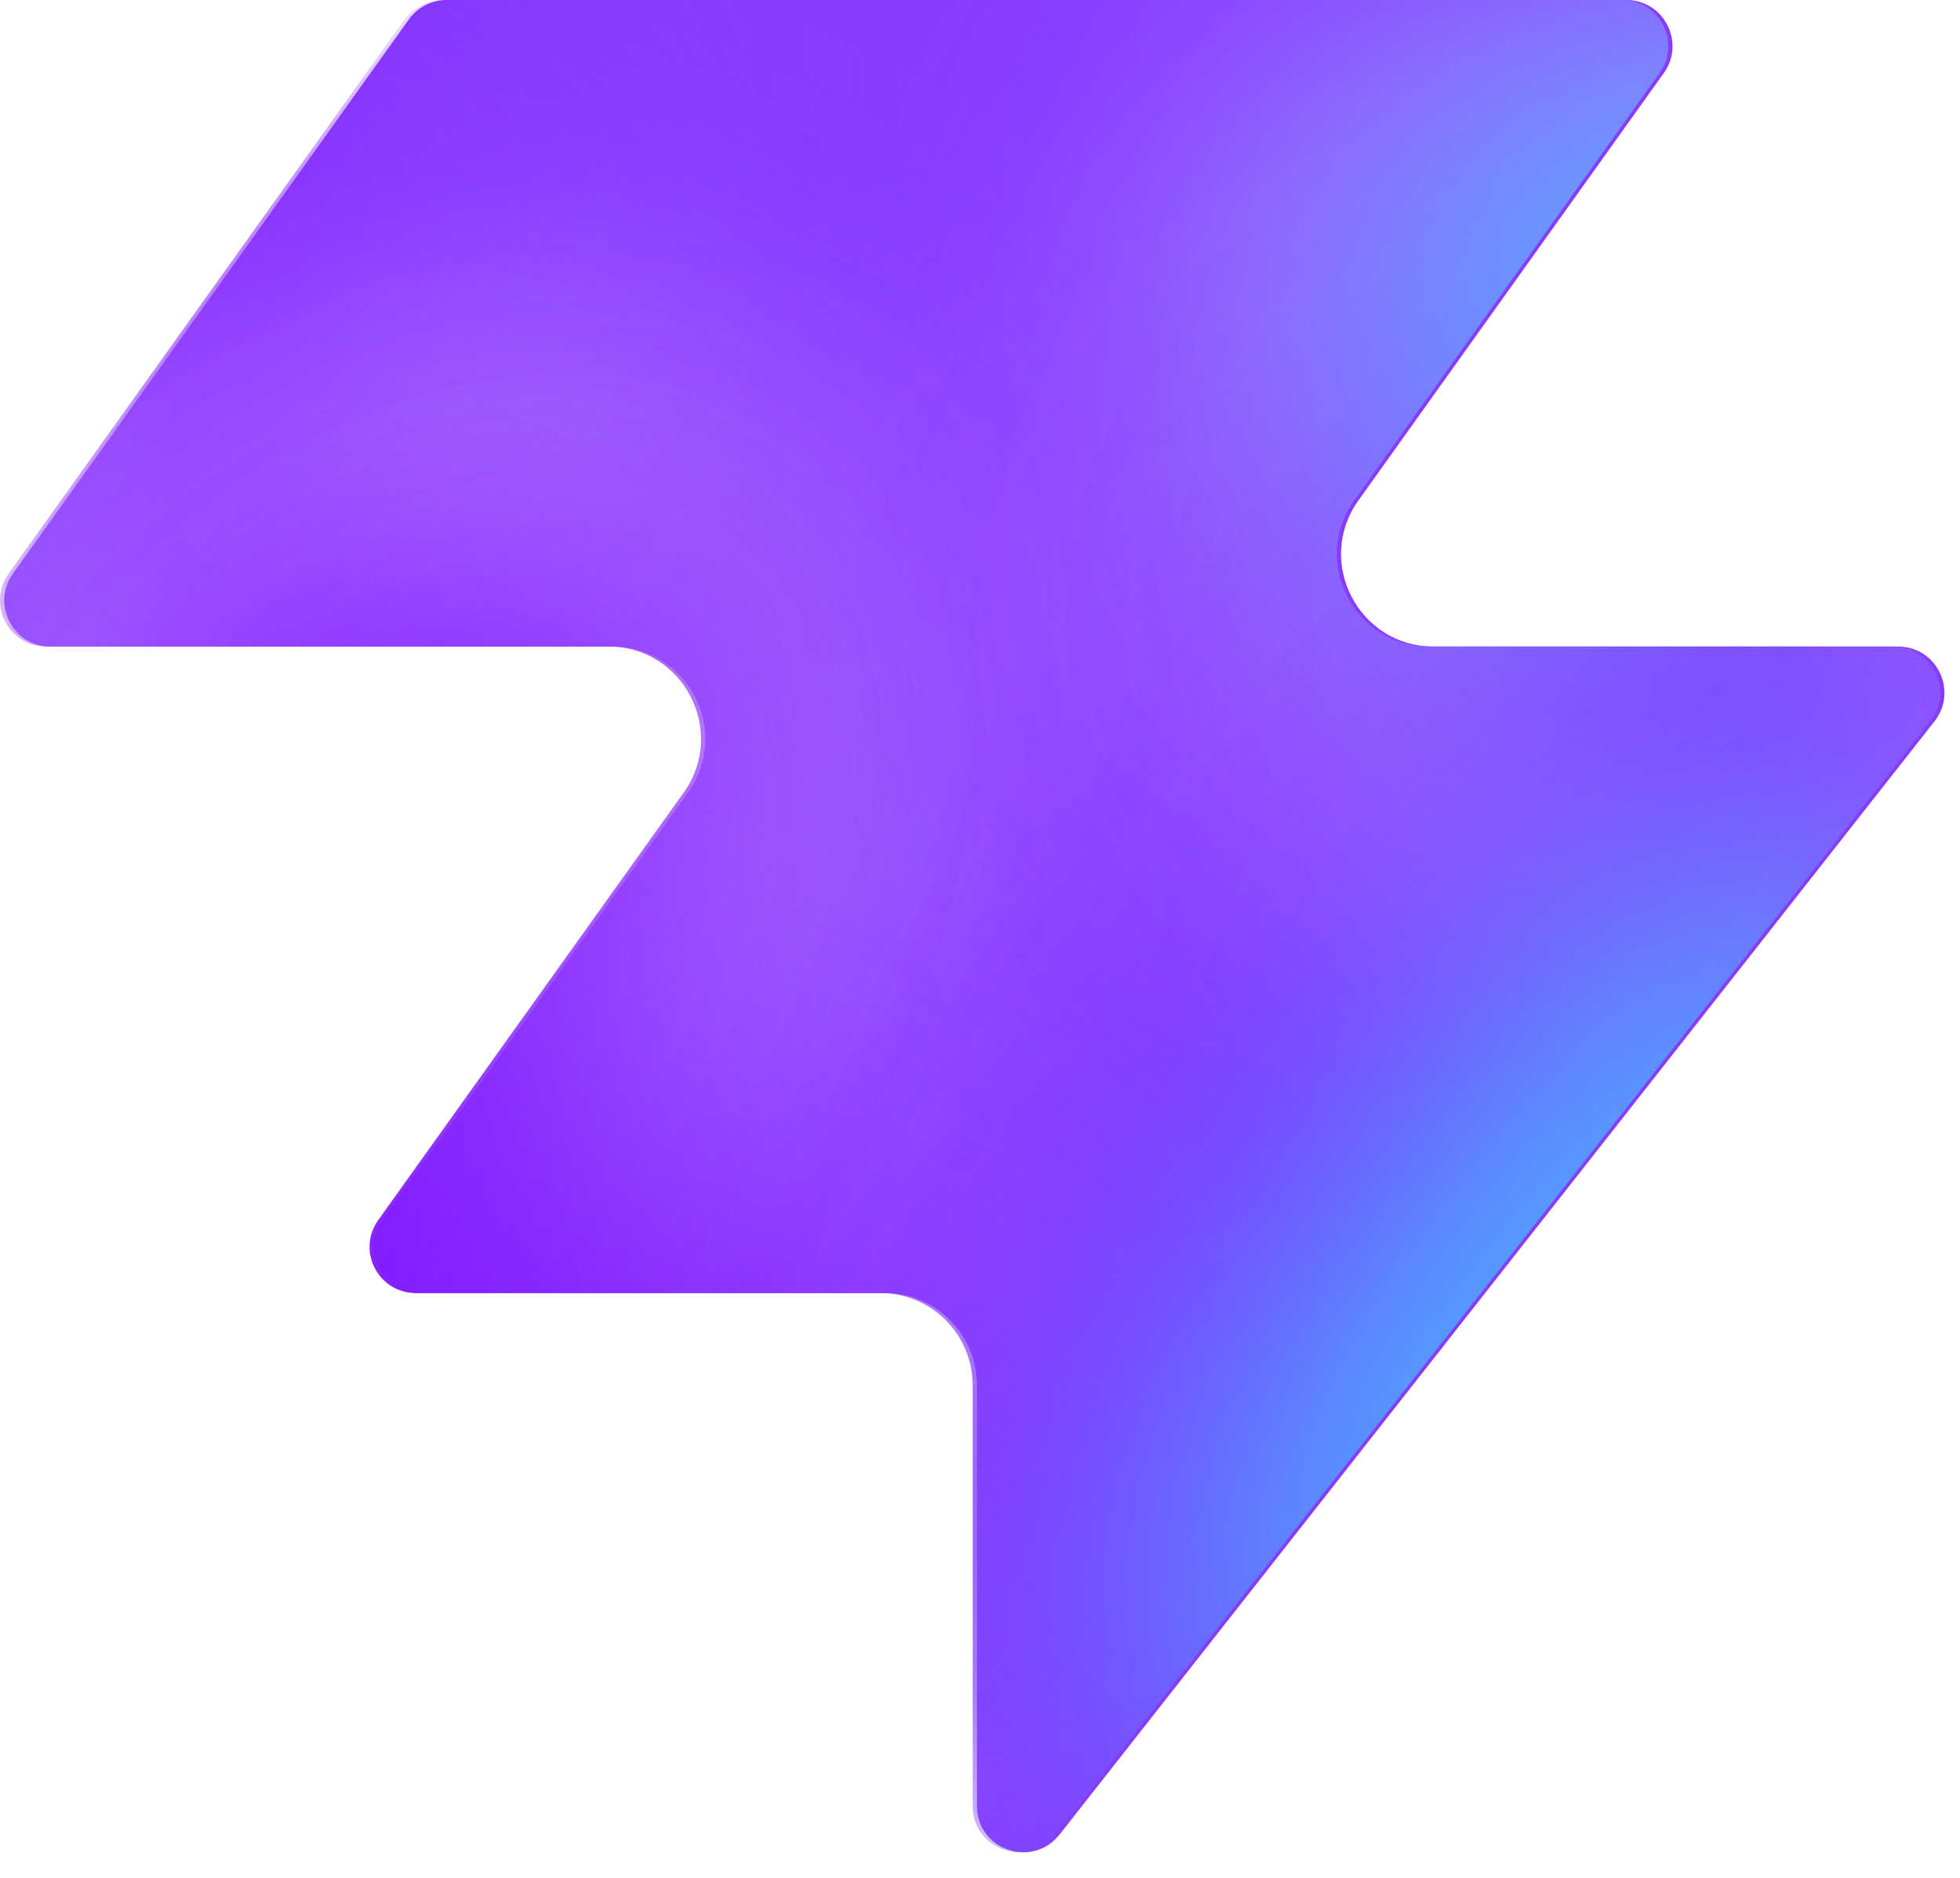
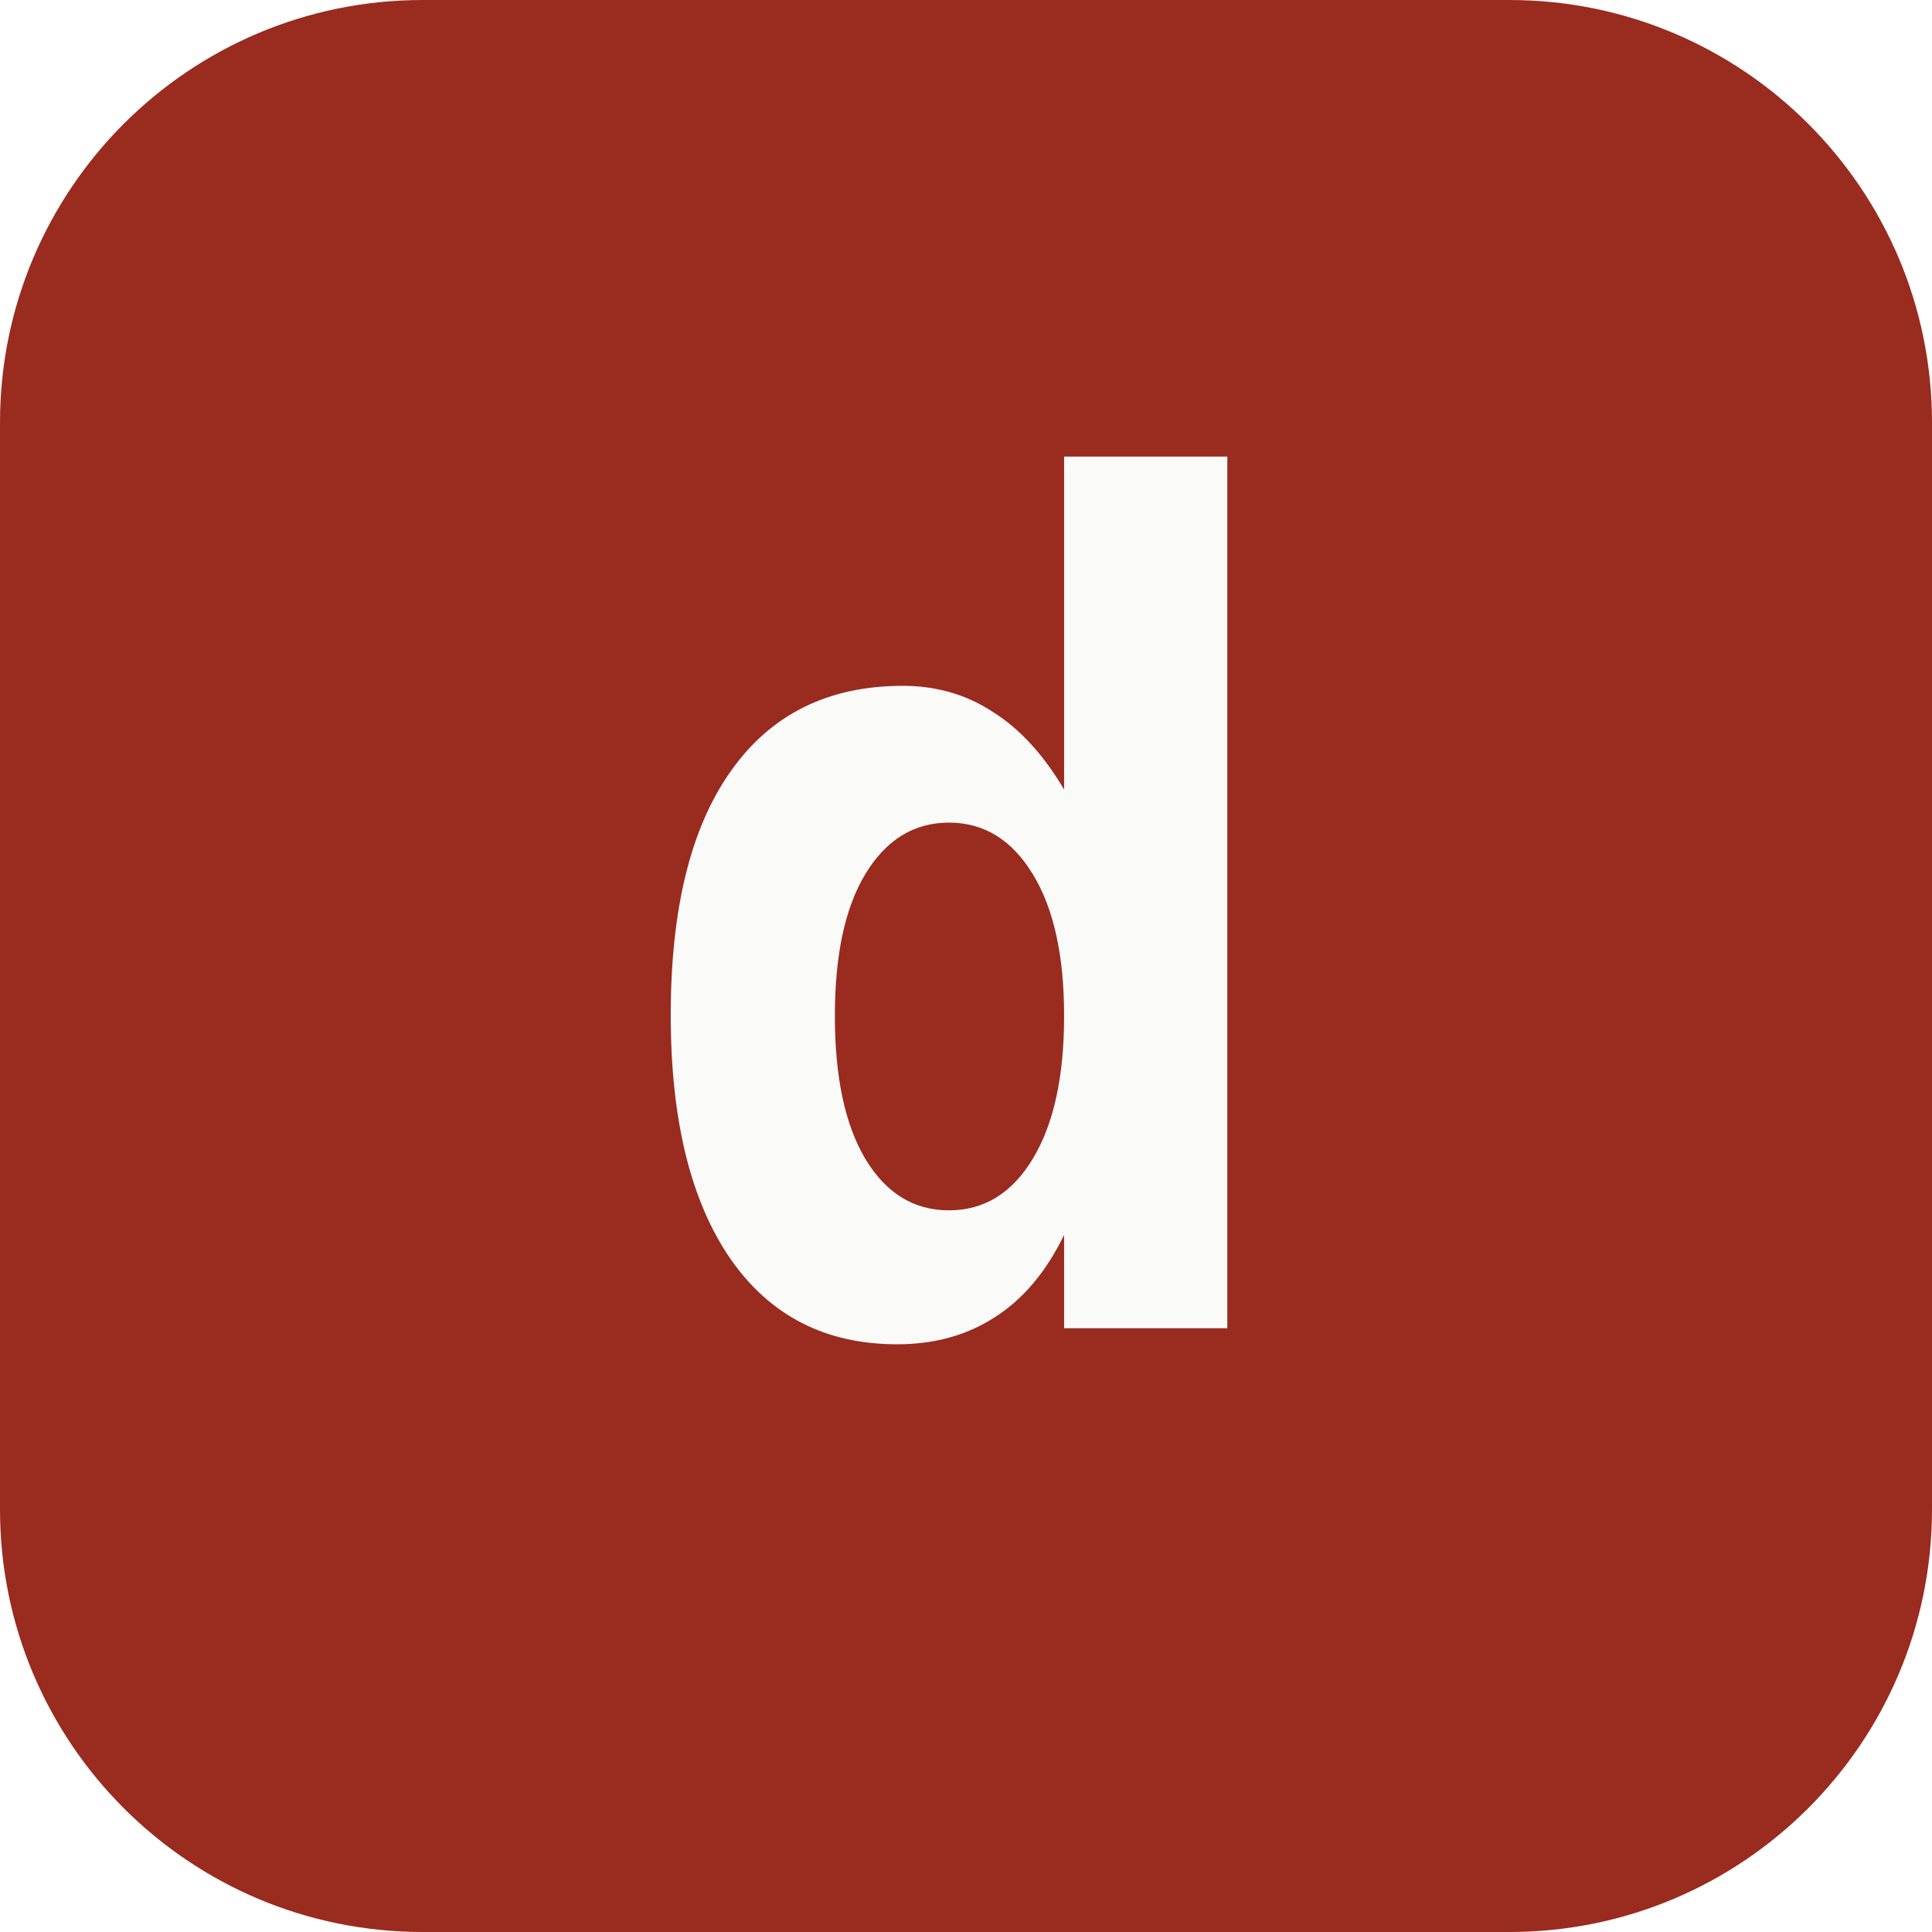
- <svg xmlns="http://www.w3.org/2000/svg" width="48" height="46" fill="none" viewBox="0 0 48 46">
-   <path fill="#863bff" d="M25.946 44.938c-.664.845-2.021.375-2.021-.698V33.937a2.26 2.26 0 0 0-2.262-2.262H10.287c-.92 0-1.456-1.04-.92-1.788l7.48-10.471c1.07-1.497 0-3.578-1.842-3.578H1.237c-.92 0-1.456-1.04-.92-1.788L10.013.474c.214-.297.556-.474.92-.474h28.894c.92 0 1.456 1.04.92 1.788l-7.48 10.471c-1.07 1.498 0 3.579 1.842 3.579h11.377c.943 0 1.473 1.088.89 1.83L25.947 44.94z" style="fill:#863bff;fill:color(display-p3 .525 .23 1);fill-opacity:1" />
-   <mask id="a" width="48" height="46" x="0" y="0" maskUnits="userSpaceOnUse" style="mask-type:alpha">
-     <path fill="#000" d="M25.842 44.938c-.664.844-2.021.375-2.021-.698V33.937a2.26 2.26 0 0 0-2.262-2.262H10.183c-.92 0-1.456-1.04-.92-1.788l7.48-10.471c1.07-1.498 0-3.579-1.842-3.579H1.133c-.92 0-1.456-1.04-.92-1.787L9.91.473c.214-.297.556-.474.92-.474h28.894c.92 0 1.456 1.04.92 1.788l-7.48 10.471c-1.07 1.498 0 3.578 1.842 3.578h11.377c.943 0 1.473 1.088.89 1.832L25.843 44.94z" style="fill:#000;fill-opacity:1" />
-   </mask>
-   <g mask="url(#a)">
-     <g filter="url(#b)">
-       <ellipse cx="5.508" cy="14.704" fill="#ede6ff" rx="5.508" ry="14.704" style="fill:#ede6ff;fill:color(display-p3 .927 .903 1);fill-opacity:1" transform="matrix(.00324 1 1 -.00324 -4.47 31.516)" />
-     </g>
-     <g filter="url(#c)">
-       <ellipse cx="10.399" cy="29.851" fill="#ede6ff" rx="10.399" ry="29.851" style="fill:#ede6ff;fill:color(display-p3 .927 .903 1);fill-opacity:1" transform="matrix(.00324 1 1 -.00324 -39.328 7.883)" />
-     </g>
-     <g filter="url(#d)">
-       <ellipse cx="5.508" cy="30.487" fill="#7e14ff" rx="5.508" ry="30.487" style="fill:#7e14ff;fill:color(display-p3 .492 .077 1);fill-opacity:1" transform="rotate(89.814 -25.913 -14.639)scale(1 -1)" />
-     </g>
-     <g filter="url(#e)">
-       <ellipse cx="5.508" cy="30.599" fill="#7e14ff" rx="5.508" ry="30.599" style="fill:#7e14ff;fill:color(display-p3 .492 .077 1);fill-opacity:1" transform="rotate(89.814 -32.644 -3.334)scale(1 -1)" />
-     </g>
-     <g filter="url(#f)">
-       <ellipse cx="5.508" cy="30.599" fill="#7e14ff" rx="5.508" ry="30.599" style="fill:#7e14ff;fill:color(display-p3 .492 .077 1);fill-opacity:1" transform="matrix(.00324 1 1 -.00324 -34.34 30.47)" />
-     </g>
-     <g filter="url(#g)">
-       <ellipse cx="14.072" cy="22.078" fill="#ede6ff" rx="14.072" ry="22.078" style="fill:#ede6ff;fill:color(display-p3 .927 .903 1);fill-opacity:1" transform="rotate(93.35 24.506 48.493)scale(-1 1)" />
-     </g>
-     <g filter="url(#h)">
-       <ellipse cx="3.47" cy="21.501" fill="#7e14ff" rx="3.47" ry="21.501" style="fill:#7e14ff;fill:color(display-p3 .492 .077 1);fill-opacity:1" transform="rotate(89.009 28.708 47.59)scale(-1 1)" />
-     </g>
-     <g filter="url(#i)">
-       <ellipse cx="3.47" cy="21.501" fill="#7e14ff" rx="3.47" ry="21.501" style="fill:#7e14ff;fill:color(display-p3 .492 .077 1);fill-opacity:1" transform="rotate(89.009 28.708 47.59)scale(-1 1)" />
-     </g>
-     <g filter="url(#j)">
-       <ellipse cx=".387" cy="8.972" fill="#7e14ff" rx="4.407" ry="29.108" style="fill:#7e14ff;fill:color(display-p3 .492 .077 1);fill-opacity:1" transform="rotate(39.51 .387 8.972)" />
-     </g>
-     <g filter="url(#k)">
-       <ellipse cx="47.523" cy="-6.092" fill="#7e14ff" rx="4.407" ry="29.108" style="fill:#7e14ff;fill:color(display-p3 .492 .077 1);fill-opacity:1" transform="rotate(37.892 47.523 -6.092)" />
-     </g>
-     <g filter="url(#l)">
-       <ellipse cx="41.412" cy="6.333" fill="#47bfff" rx="5.971" ry="9.665" style="fill:#47bfff;fill:color(display-p3 .28 .748 1);fill-opacity:1" transform="rotate(37.892 41.412 6.333)" />
-     </g>
-     <g filter="url(#m)">
-       <ellipse cx="-1.879" cy="38.332" fill="#7e14ff" rx="4.407" ry="29.108" style="fill:#7e14ff;fill:color(display-p3 .492 .077 1);fill-opacity:1" transform="rotate(37.892 -1.88 38.332)" />
-     </g>
-     <g filter="url(#n)">
-       <ellipse cx="-1.879" cy="38.332" fill="#7e14ff" rx="4.407" ry="29.108" style="fill:#7e14ff;fill:color(display-p3 .492 .077 1);fill-opacity:1" transform="rotate(37.892 -1.88 38.332)" />
-     </g>
-     <g filter="url(#o)">
-       <ellipse cx="35.651" cy="29.907" fill="#7e14ff" rx="4.407" ry="29.108" style="fill:#7e14ff;fill:color(display-p3 .492 .077 1);fill-opacity:1" transform="rotate(37.892 35.651 29.907)" />
-     </g>
-     <g filter="url(#p)">
-       <ellipse cx="38.418" cy="32.4" fill="#47bfff" rx="5.971" ry="15.297" style="fill:#47bfff;fill:color(display-p3 .28 .748 1);fill-opacity:1" transform="rotate(37.892 38.418 32.4)" />
-     </g>
-   </g>
-   <defs>
-     <filter id="b" width="60.045" height="41.654" x="-19.77" y="16.149" color-interpolation-filters="sRGB" filterUnits="userSpaceOnUse">
-       <feFlood flood-opacity="0" result="BackgroundImageFix" />
-       <feBlend in="SourceGraphic" in2="BackgroundImageFix" result="shape" />
-       <feGaussianBlur result="effect1_foregroundBlur_2002_17158" stdDeviation="7.659" />
-     </filter>
-     <filter id="c" width="90.34" height="51.437" x="-54.613" y="-7.533" color-interpolation-filters="sRGB" filterUnits="userSpaceOnUse">
-       <feFlood flood-opacity="0" result="BackgroundImageFix" />
-       <feBlend in="SourceGraphic" in2="BackgroundImageFix" result="shape" />
-       <feGaussianBlur result="effect1_foregroundBlur_2002_17158" stdDeviation="7.659" />
-     </filter>
-     <filter id="d" width="79.355" height="29.4" x="-49.64" y="2.03" color-interpolation-filters="sRGB" filterUnits="userSpaceOnUse">
-       <feFlood flood-opacity="0" result="BackgroundImageFix" />
-       <feBlend in="SourceGraphic" in2="BackgroundImageFix" result="shape" />
-       <feGaussianBlur result="effect1_foregroundBlur_2002_17158" stdDeviation="4.596" />
-     </filter>
-     <filter id="e" width="79.579" height="29.4" x="-45.045" y="20.029" color-interpolation-filters="sRGB" filterUnits="userSpaceOnUse">
-       <feFlood flood-opacity="0" result="BackgroundImageFix" />
-       <feBlend in="SourceGraphic" in2="BackgroundImageFix" result="shape" />
-       <feGaussianBlur result="effect1_foregroundBlur_2002_17158" stdDeviation="4.596" />
-     </filter>
-     <filter id="f" width="79.579" height="29.4" x="-43.513" y="21.178" color-interpolation-filters="sRGB" filterUnits="userSpaceOnUse">
-       <feFlood flood-opacity="0" result="BackgroundImageFix" />
-       <feBlend in="SourceGraphic" in2="BackgroundImageFix" result="shape" />
-       <feGaussianBlur result="effect1_foregroundBlur_2002_17158" stdDeviation="4.596" />
-     </filter>
-     <filter id="g" width="74.749" height="58.852" x="15.756" y="-17.901" color-interpolation-filters="sRGB" filterUnits="userSpaceOnUse">
-       <feFlood flood-opacity="0" result="BackgroundImageFix" />
-       <feBlend in="SourceGraphic" in2="BackgroundImageFix" result="shape" />
-       <feGaussianBlur result="effect1_foregroundBlur_2002_17158" stdDeviation="7.659" />
-     </filter>
-     <filter id="h" width="61.377" height="25.362" x="23.548" y="2.284" color-interpolation-filters="sRGB" filterUnits="userSpaceOnUse">
-       <feFlood flood-opacity="0" result="BackgroundImageFix" />
-       <feBlend in="SourceGraphic" in2="BackgroundImageFix" result="shape" />
-       <feGaussianBlur result="effect1_foregroundBlur_2002_17158" stdDeviation="4.596" />
-     </filter>
-     <filter id="i" width="61.377" height="25.362" x="23.548" y="2.284" color-interpolation-filters="sRGB" filterUnits="userSpaceOnUse">
-       <feFlood flood-opacity="0" result="BackgroundImageFix" />
-       <feBlend in="SourceGraphic" in2="BackgroundImageFix" result="shape" />
-       <feGaussianBlur result="effect1_foregroundBlur_2002_17158" stdDeviation="4.596" />
-     </filter>
-     <filter id="j" width="56.045" height="63.649" x="-27.636" y="-22.853" color-interpolation-filters="sRGB" filterUnits="userSpaceOnUse">
-       <feFlood flood-opacity="0" result="BackgroundImageFix" />
-       <feBlend in="SourceGraphic" in2="BackgroundImageFix" result="shape" />
-       <feGaussianBlur result="effect1_foregroundBlur_2002_17158" stdDeviation="4.596" />
-     </filter>
-     <filter id="k" width="54.814" height="64.646" x="20.116" y="-38.415" color-interpolation-filters="sRGB" filterUnits="userSpaceOnUse">
-       <feFlood flood-opacity="0" result="BackgroundImageFix" />
-       <feBlend in="SourceGraphic" in2="BackgroundImageFix" result="shape" />
-       <feGaussianBlur result="effect1_foregroundBlur_2002_17158" stdDeviation="4.596" />
-     </filter>
-     <filter id="l" width="33.541" height="35.313" x="24.641" y="-11.323" color-interpolation-filters="sRGB" filterUnits="userSpaceOnUse">
-       <feFlood flood-opacity="0" result="BackgroundImageFix" />
-       <feBlend in="SourceGraphic" in2="BackgroundImageFix" result="shape" />
-       <feGaussianBlur result="effect1_foregroundBlur_2002_17158" stdDeviation="4.596" />
-     </filter>
-     <filter id="m" width="54.814" height="64.646" x="-29.286" y="6.009" color-interpolation-filters="sRGB" filterUnits="userSpaceOnUse">
-       <feFlood flood-opacity="0" result="BackgroundImageFix" />
-       <feBlend in="SourceGraphic" in2="BackgroundImageFix" result="shape" />
-       <feGaussianBlur result="effect1_foregroundBlur_2002_17158" stdDeviation="4.596" />
-     </filter>
-     <filter id="n" width="54.814" height="64.646" x="-29.286" y="6.009" color-interpolation-filters="sRGB" filterUnits="userSpaceOnUse">
-       <feFlood flood-opacity="0" result="BackgroundImageFix" />
-       <feBlend in="SourceGraphic" in2="BackgroundImageFix" result="shape" />
-       <feGaussianBlur result="effect1_foregroundBlur_2002_17158" stdDeviation="4.596" />
-     </filter>
-     <filter id="o" width="54.814" height="64.646" x="8.244" y="-2.416" color-interpolation-filters="sRGB" filterUnits="userSpaceOnUse">
-       <feFlood flood-opacity="0" result="BackgroundImageFix" />
-       <feBlend in="SourceGraphic" in2="BackgroundImageFix" result="shape" />
-       <feGaussianBlur result="effect1_foregroundBlur_2002_17158" stdDeviation="4.596" />
-     </filter>
-     <filter id="p" width="39.409" height="43.623" x="18.713" y="10.588" color-interpolation-filters="sRGB" filterUnits="userSpaceOnUse">
-       <feFlood flood-opacity="0" result="BackgroundImageFix" />
-       <feBlend in="SourceGraphic" in2="BackgroundImageFix" result="shape" />
-       <feGaussianBlur result="effect1_foregroundBlur_2002_17158" stdDeviation="4.596" />
-     </filter>
-   </defs>
+ <svg xmlns="http://www.w3.org/2000/svg" viewBox="0 0 32 32">
+   <rect width="32" height="32" rx="7" fill="#9A2B1F" />
+   <text x="16" y="22" font-family="ui-monospace, SFMono-Regular, Menlo, Consolas, monospace" font-size="19" font-weight="600" fill="#FAFAF9" text-anchor="middle">d</text>
</svg>
